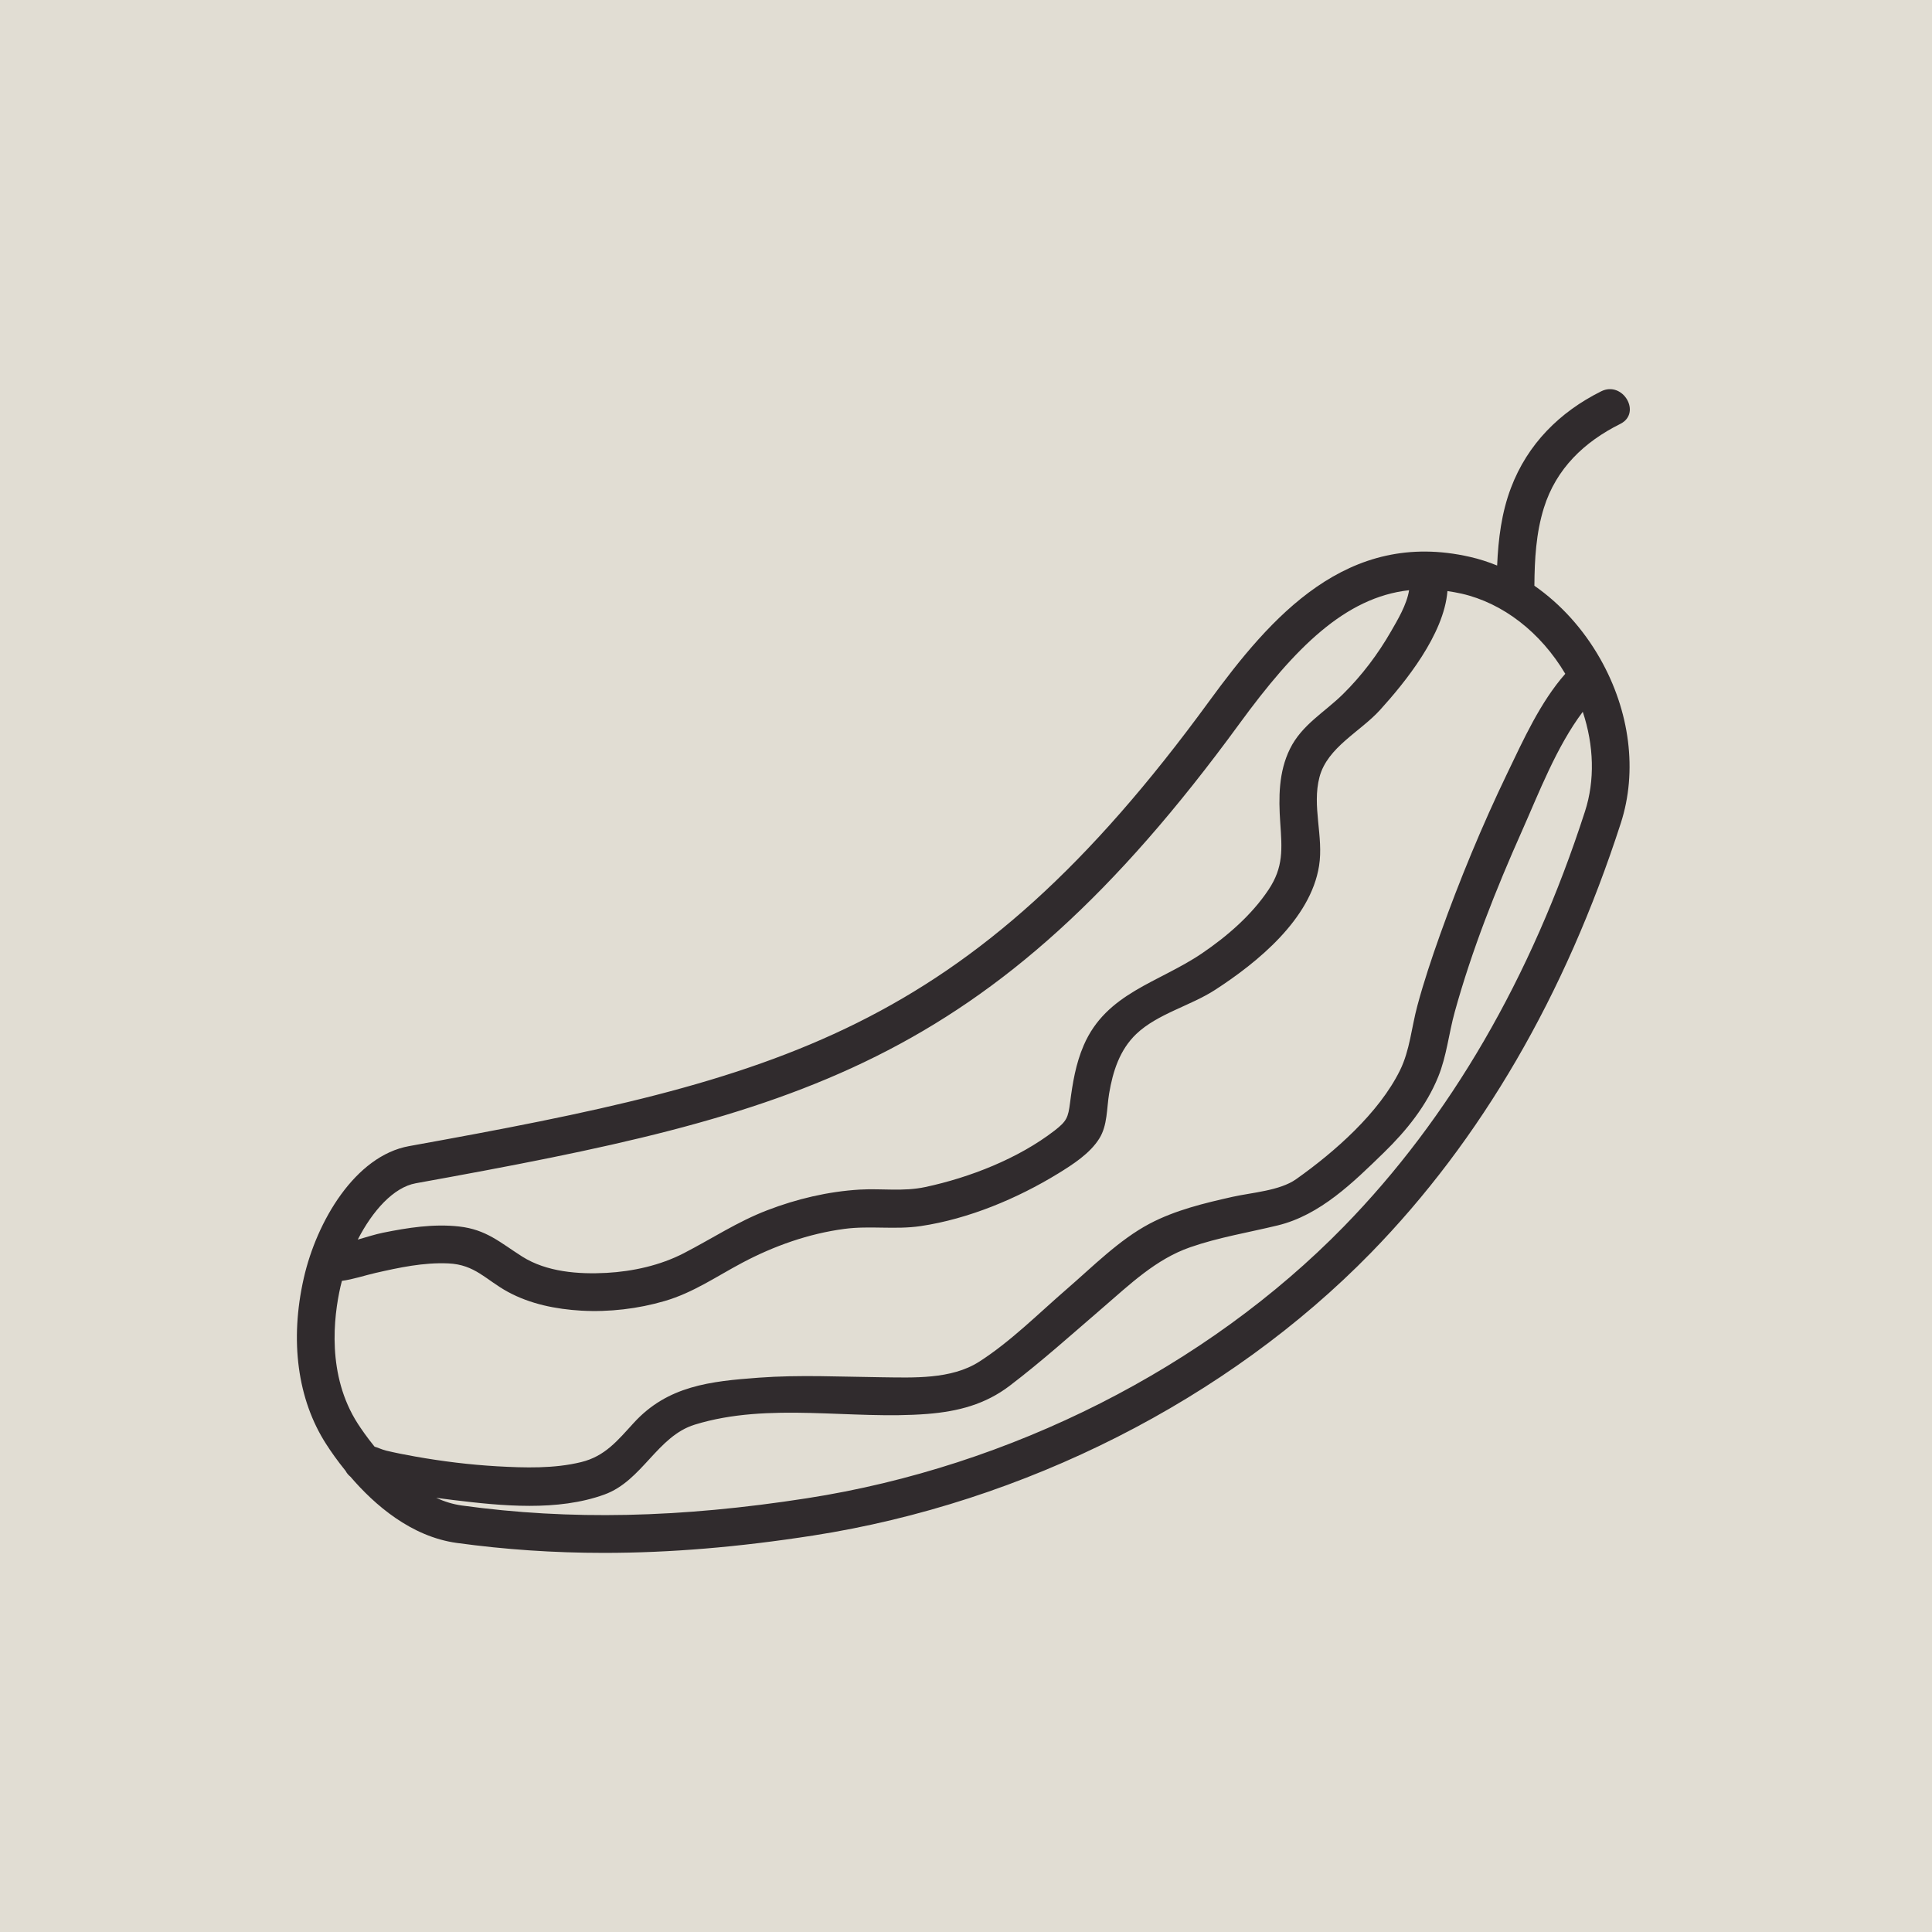
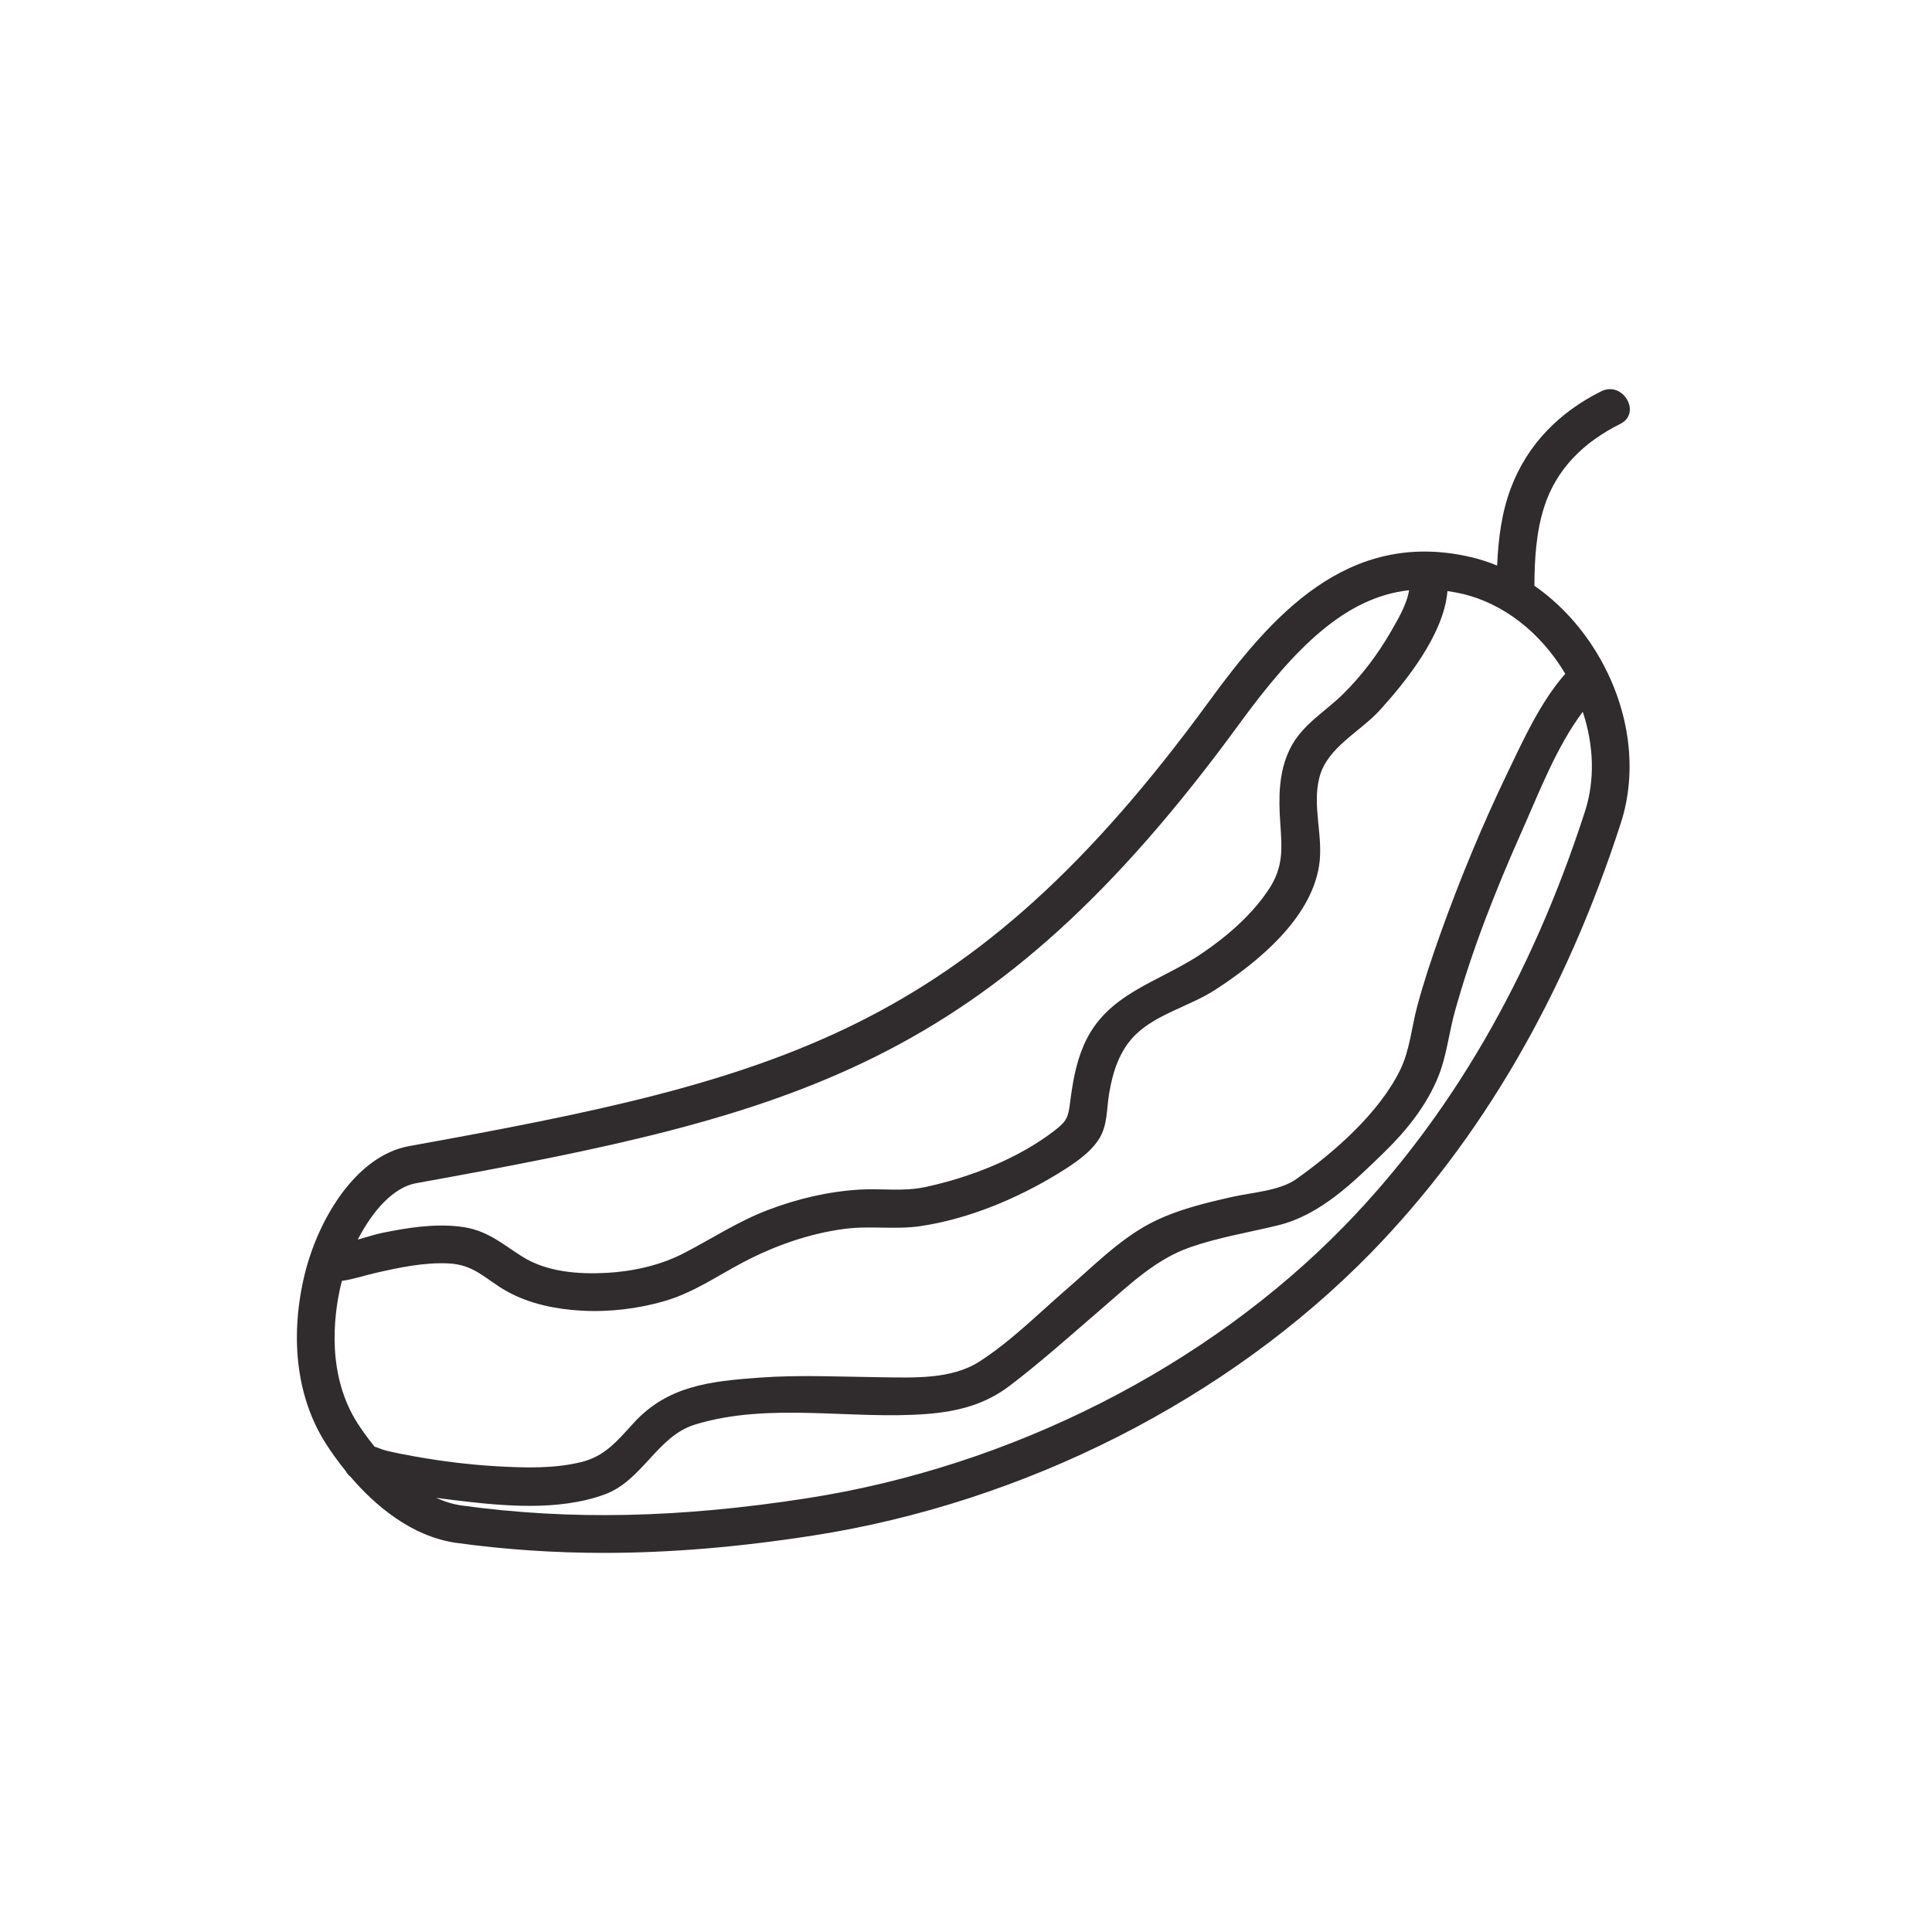
<svg xmlns="http://www.w3.org/2000/svg" width="375" viewBox="0 0 375 375" height="375" version="1.0">
  <defs>
    <clipPath id="a">
      <path d="M 57 75 L 317 75 L 317 301.672 L 57 301.672 Z M 57 75" />
    </clipPath>
  </defs>
  <path fill="#FFF" d="M-37.5 -37.5H412.5V412.5H-37.5z" />
-   <path fill="#E1DDD3" d="M-37.5 -37.5H412.5V412.5H-37.5z" />
+   <path fill="none" d="M-37.5 -37.5H412.5V412.5H-37.5z" />
  <g clip-path="url(#a)">
    <path fill="#302B2D" d="M 307.645 157.492 C 297.188 189.859 281.441 216.965 260.848 238.055 C 234.113 265.441 196.145 284.668 156.688 290.801 C 131.945 294.652 110.641 295.102 89.648 292.219 C 87.906 291.98 86.238 291.449 84.652 290.727 C 85.77 290.883 86.887 291.027 88.008 291.156 C 97.379 292.301 108.25 293.383 117.32 290.086 C 124.684 287.414 127.555 278.773 134.859 276.52 C 149.312 272.07 165.227 275.621 180.023 274.441 C 185.938 273.965 191.23 272.602 195.992 268.969 C 202.242 264.207 208.094 258.945 214.043 253.828 C 219.309 249.297 224.352 244.406 231.016 242.09 C 236.535 240.168 242.332 239.227 247.996 237.852 C 256.242 235.855 262.648 229.512 268.645 223.684 C 272.969 219.473 276.879 214.629 279.164 208.98 C 280.793 204.98 281.211 200.586 282.363 196.422 C 285.691 184.395 290.352 172.641 295.426 161.258 C 298.688 153.934 302.098 144.961 307.215 138.16 C 309.391 144.711 309.59 151.484 307.645 157.492 Z M 66.094 249.695 C 66.176 249.336 66.273 248.969 66.367 248.613 C 68.566 248.32 70.848 247.543 72.82 247.094 C 77.469 246.031 82.23 245.008 87.031 245.227 C 92.219 245.457 94.32 248.43 98.555 250.738 C 102.918 253.117 107.918 254.113 112.836 254.398 C 118.234 254.699 123.84 254.043 129.027 252.523 C 134.59 250.895 139.016 247.781 144.078 245.098 C 150.215 241.84 156.984 239.441 163.895 238.527 C 168.848 237.867 173.766 238.719 178.703 237.984 C 187.98 236.602 197.43 232.656 205.398 227.77 C 208.25 226.012 211.559 223.898 213.379 220.977 C 214.98 218.414 214.797 215.145 215.281 212.246 C 216.004 207.961 217.328 203.777 220.547 200.699 C 224.676 196.766 231.082 195.227 235.863 192.125 C 244.07 186.805 254.383 178.41 256.027 168.074 C 256.941 162.371 254.609 156.492 256.117 150.809 C 257.645 145.039 264.043 142.027 267.863 137.805 C 272.707 132.465 280.273 123.18 280.949 114.727 C 281.848 114.859 282.762 115.02 283.691 115.227 C 291.727 117.062 299.031 122.719 303.82 130.785 C 298.977 136.277 295.684 143.605 292.594 150.02 C 287.68 160.227 283.328 170.75 279.516 181.422 C 277.898 185.973 276.355 190.566 275.102 195.246 C 273.977 199.41 273.656 203.859 271.738 207.75 C 267.66 216.023 259.051 223.594 251.566 228.887 C 248.402 231.121 243.039 231.457 239.246 232.301 C 233.754 233.535 228.121 234.883 223.105 237.535 C 217.219 240.66 212.145 245.812 207.137 250.141 C 201.625 254.902 196.188 260.387 190.035 264.32 C 184.625 267.773 177.258 267.398 171.105 267.324 C 163.164 267.234 155.223 266.82 147.281 267.406 C 137.863 268.102 129.594 268.973 123.004 276.188 C 119.871 279.609 117.445 282.656 112.805 283.793 C 107.523 285.082 101.852 284.91 96.461 284.605 C 91.141 284.297 85.836 283.645 80.59 282.711 C 78.695 282.375 76.801 282.008 74.926 281.559 C 74.211 281.387 73.094 280.883 72.707 280.801 C 71.191 278.941 70.074 277.301 69.441 276.324 C 63.398 266.922 64.746 255.605 66.094 249.695 Z M 80.695 229.672 C 154.406 216.355 192.004 207 240.562 140.488 C 251.348 125.719 261.102 115.938 273.504 114.559 C 273.055 117.398 271.219 120.418 270.012 122.523 C 267.461 126.973 264.328 131.121 260.68 134.723 C 257.078 138.277 252.691 140.66 250.379 145.359 C 248.176 149.816 248.16 154.828 248.496 159.684 C 248.844 164.77 249.156 168.297 246.219 172.699 C 242.938 177.625 238.188 181.723 233.332 185.027 C 224.898 190.758 214.742 192.711 210.348 202.898 C 208.801 206.477 208.188 210.223 207.695 214.059 C 207.328 216.895 207.066 217.609 204.699 219.438 C 197.668 224.875 188.219 228.566 179.59 230.406 C 175.305 231.32 171.199 230.652 166.875 230.898 C 160.734 231.266 154.664 232.703 148.922 234.91 C 143.141 237.125 138.176 240.438 132.719 243.25 C 128.152 245.609 122.852 246.781 117.742 247.066 C 112.281 247.359 106.117 246.902 101.375 243.91 C 97.098 241.199 94.414 238.645 89.086 238.059 C 84.156 237.508 79.133 238.297 74.309 239.277 C 72.812 239.578 71.137 240.129 69.441 240.605 C 72.305 235.027 76.383 230.453 80.699 229.672 Z M 297.824 113.691 C 297.863 108.586 298.137 103.484 299.672 98.566 C 302.047 90.965 307.484 85.77 314.488 82.285 C 318.711 80.188 315.008 73.855 310.793 75.953 C 302.723 79.969 296.48 86.207 293.273 94.707 C 291.445 99.531 290.816 104.641 290.594 109.77 C 288.875 109.066 287.113 108.5 285.312 108.09 C 261.457 102.645 246.66 119.727 234.66 136.164 C 187.754 200.418 151.176 209.5 79.398 222.461 C 68.93 224.355 61.469 237.062 58.965 248.074 C 56.207 260.211 57.746 271.656 63.301 280.285 C 64.176 281.652 65.453 283.492 67.086 285.504 C 67.285 285.898 67.594 286.281 68.031 286.641 C 72.68 292.066 79.785 298.258 88.66 299.484 C 98.043 300.766 107.473 301.414 117.211 301.414 C 130.016 301.414 143.352 300.297 157.82 298.047 C 198.801 291.676 238.258 271.672 266.082 243.184 C 287.469 221.27 303.793 193.203 314.605 159.75 C 317.852 149.703 316.387 138.074 310.586 127.844 C 307.285 122.039 302.887 117.215 297.824 113.691" />
  </g>
</svg>
